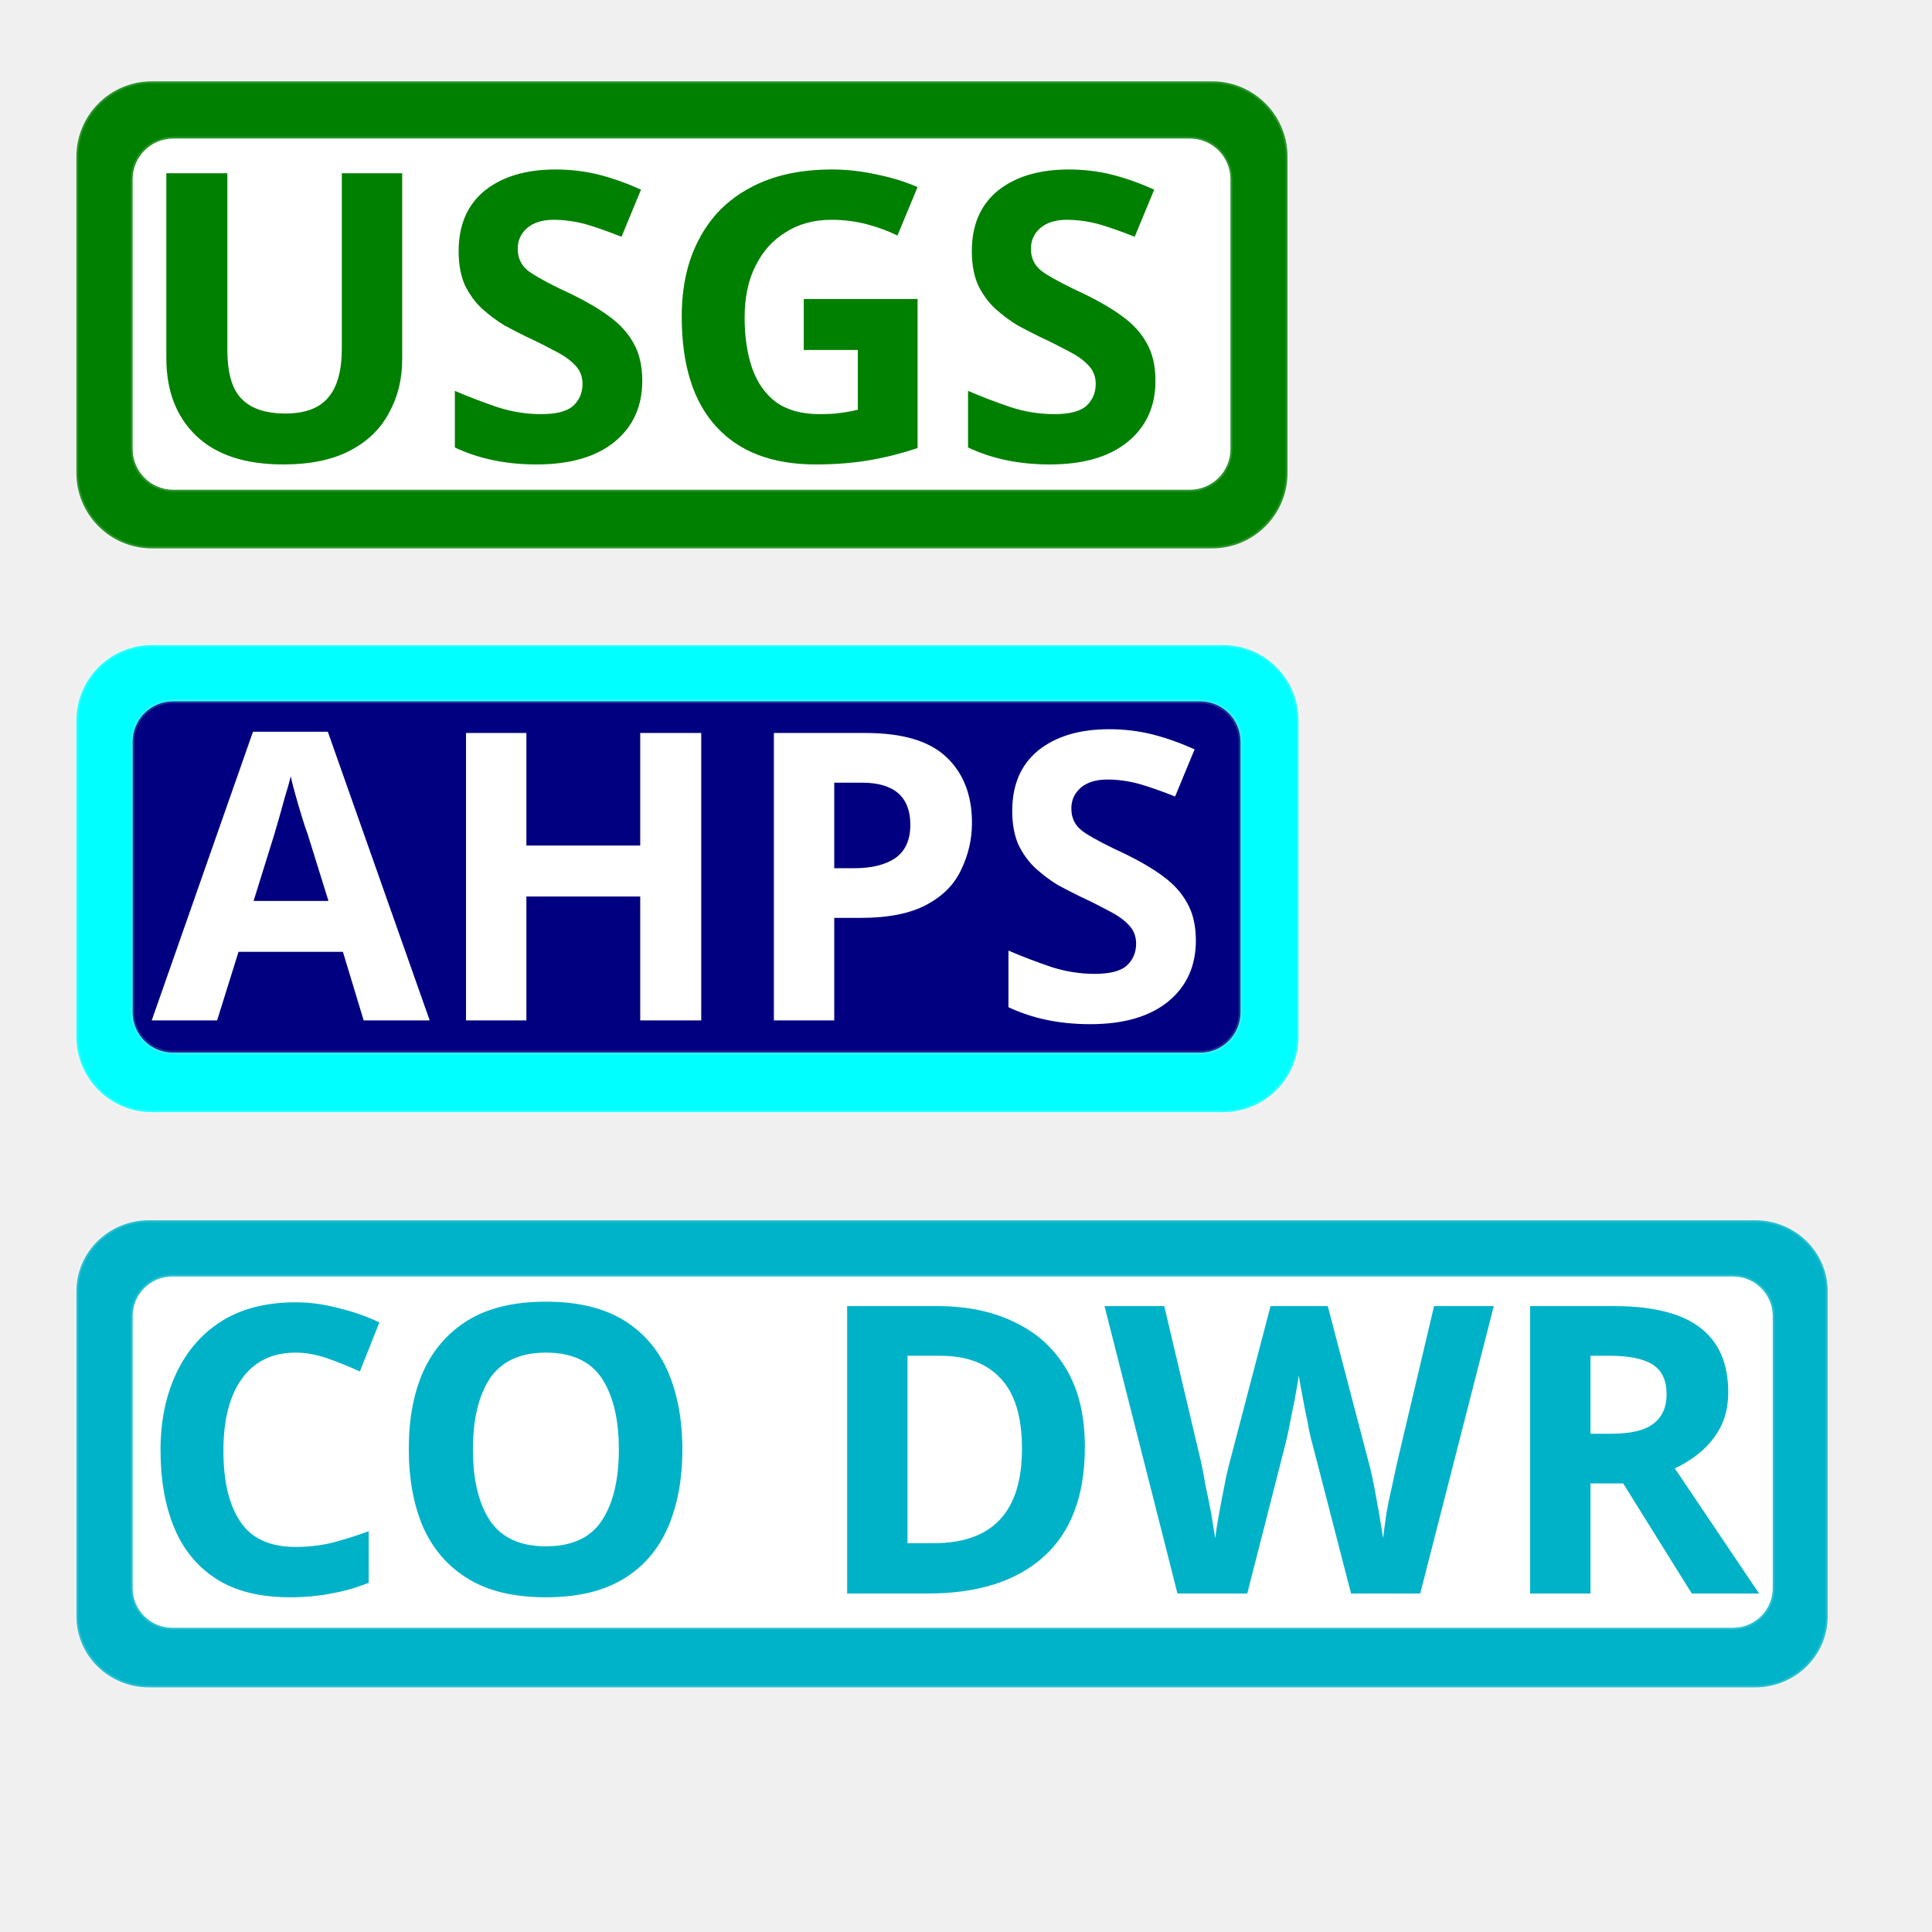
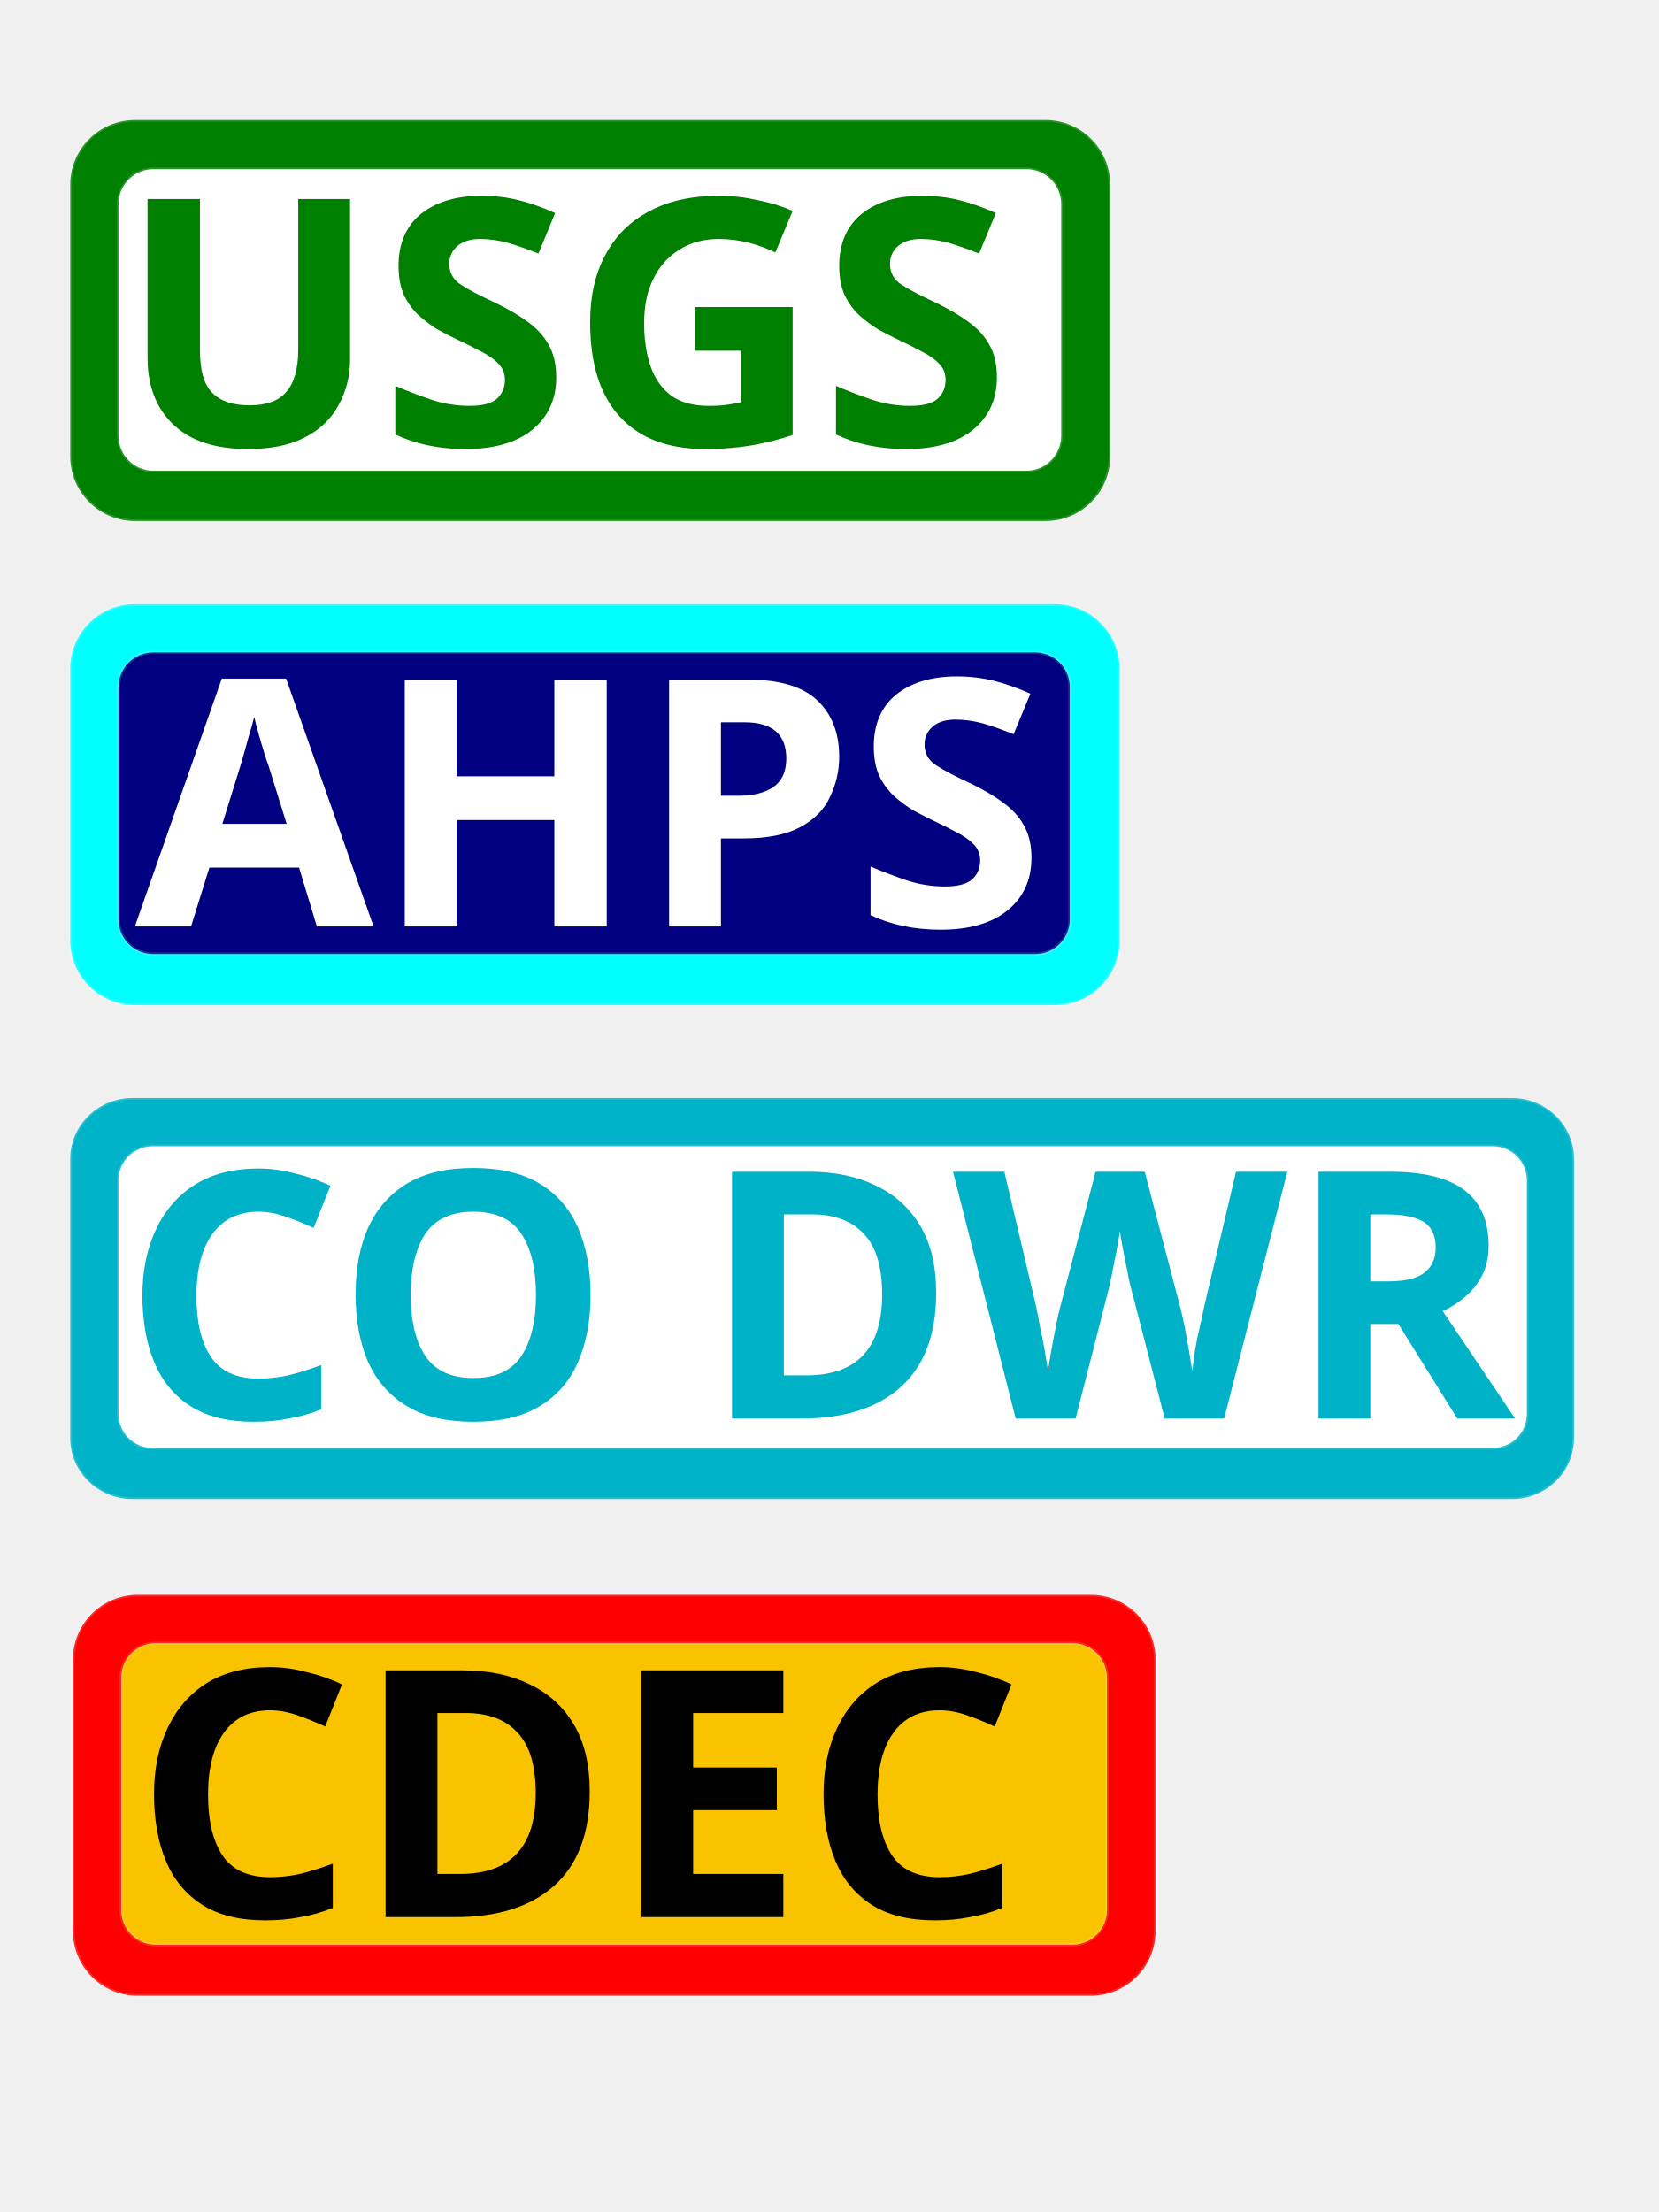
- <svg xmlns="http://www.w3.org/2000/svg" width="48px" height="48px" id="svg2866" version="1.1">
+ <svg xmlns="http://www.w3.org/2000/svg" width="48" height="64" id="svg2866" version="1.1">
  <defs id="defs2868">
    </defs>
-   <g id="layer1">
-     <rect style="fill:#008000;fill-opacity:1;fill-rule:evenodd;stroke:#ffffff;stroke-width:0.094;stroke-linecap:butt;stroke-linejoin:miter;stroke-miterlimit:4;stroke-opacity:0.161;stroke-dasharray:none" id="rect2918" width="30.09" height="11.603" x="1.898" y="2.021" ry="1.873" />
-     <rect style="fill:#ffffff;fill-opacity:1;fill-rule:evenodd;stroke:#ffffff;stroke-width:0.094;stroke-linecap:butt;stroke-linejoin:miter;stroke-miterlimit:4;stroke-opacity:0.161;stroke-dasharray:none" id="rect2916" width="27.275" height="8.726" x="3.296" y="3.442" ry="1.01" />
-     <text xml:space="preserve" style="font-size:10px;font-style:normal;font-variant:normal;font-weight:bold;font-stretch:normal;fill:#008000;fill-opacity:1;stroke:none;font-family:GrHelveticaBold;-inkscape-font-specification:GrHelveticaBold Bold" x="3.29" y="11.445" id="text2876">
-       <tspan id="tspan2878" x="3.29" y="11.445">USGS</tspan>
+   <g id="layer1" transform="translate(0,16)">
+     <rect style="fill:#008000;fill-opacity:1;fill-rule:evenodd;stroke:#ffffff;stroke-width:0.094;stroke-linecap:butt;stroke-linejoin:miter;stroke-miterlimit:4;stroke-opacity:0.161;stroke-dasharray:none" id="rect2918" width="30.09" height="11.603" x="2.032" y="-12.527" ry="1.873" rx="1.873" />
+     <rect style="fill:#ffffff;fill-opacity:1;fill-rule:evenodd;stroke:#ffffff;stroke-width:0.094;stroke-linecap:butt;stroke-linejoin:miter;stroke-miterlimit:4;stroke-opacity:0.161;stroke-dasharray:none" id="rect2916" width="27.275" height="8.726" x="3.429" y="-11.106" ry="1.01" rx="1.01" />
+     <text xml:space="preserve" style="font-size:10px;font-style:normal;font-variant:normal;font-weight:bold;font-stretch:normal;fill:#008000;fill-opacity:1;stroke:none;font-family:GrHelveticaBold;-inkscape-font-specification:GrHelveticaBold Bold" x="3.424" y="-3.103" id="text2876">
+       <tspan id="tspan2878" x="3.424" y="-3.103">USGS</tspan>
    </text>
-     <rect ry="1.873" y="16.028" x="1.898" height="11.603" width="30.363" id="rect2990" style="fill:#00ffff;fill-opacity:1;fill-rule:evenodd;stroke:#ffffff;stroke-width:0.094;stroke-linecap:butt;stroke-linejoin:miter;stroke-miterlimit:4;stroke-opacity:0.161;stroke-dasharray:none" />
-     <rect ry="1.001" y="17.426" x="3.296" height="8.726" width="27.524" id="rect2992" style="fill:#000080;fill-opacity:1;fill-rule:evenodd;stroke:#ffffff;stroke-width:0.094;stroke-linecap:butt;stroke-linejoin:miter;stroke-miterlimit:4;stroke-opacity:0.161;stroke-dasharray:none" />
-     <text id="text2994" y="25.352" x="3.77" style="font-size:10px;font-style:normal;font-variant:normal;font-weight:bold;font-stretch:normal;fill:#ffffff;fill-opacity:1;stroke:none;font-family:GrHelveticaBold;-inkscape-font-specification:GrHelveticaBold Bold" xml:space="preserve">
-       <tspan y="25.352" x="3.77" id="tspan3000">AHPS</tspan>
+     <rect ry="1.873" y="1.48" x="2.032" height="11.603" width="30.363" id="rect2990" style="fill:#00ffff;fill-opacity:1;fill-rule:evenodd;stroke:#ffffff;stroke-width:0.094;stroke-linecap:butt;stroke-linejoin:miter;stroke-miterlimit:4;stroke-opacity:0.161;stroke-dasharray:none" rx="1.873" />
+     <rect ry="1.001" y="2.877" x="3.429" height="8.726" width="27.524" id="rect2992" style="fill:#000080;fill-opacity:1;fill-rule:evenodd;stroke:#ffffff;stroke-width:0.094;stroke-linecap:butt;stroke-linejoin:miter;stroke-miterlimit:4;stroke-opacity:0.161;stroke-dasharray:none" rx="1.001" />
+     <text id="text2994" y="10.804" x="3.903" style="font-size:10px;font-style:normal;font-variant:normal;font-weight:bold;font-stretch:normal;fill:#ffffff;fill-opacity:1;stroke:none;font-family:GrHelveticaBold;-inkscape-font-specification:GrHelveticaBold Bold" xml:space="preserve">
+       <tspan y="10.804" x="3.903" id="tspan3000">AHPS</tspan>
    </text>
-     <rect style="fill:#00b3c8;fill-opacity:1;fill-rule:evenodd;stroke:#ffffff;stroke-width:0.093;stroke-linecap:butt;stroke-linejoin:miter;stroke-miterlimit:4;stroke-opacity:0.161;stroke-dasharray:none" id="rect3004" width="43.509" height="11.605" x="1.899" y="30.317" ry="1.762" rx="1.8" />
-     <rect style="fill:#ffffff;fill-opacity:1;fill-rule:evenodd;stroke:#ffffff;stroke-width:0.093;stroke-linecap:butt;stroke-linejoin:miter;stroke-miterlimit:4;stroke-opacity:0.161;stroke-dasharray:none" id="rect3006" width="40.747" height="8.727" x="3.296" y="31.714" ry="0.984" />
-     <text xml:space="preserve" style="font-size:10px;font-style:normal;font-variant:normal;font-weight:bold;font-stretch:normal;fill:#00b2c8;fill-opacity:1;stroke:none;font-family:GrHelveticaBold;-inkscape-font-specification:GrHelveticaBold Bold" x="3.41" y="39.589" id="text3008">
-       <tspan id="tspan3010" x="3.41" y="39.589">CO DWR</tspan>
+     <rect style="fill:#00b3c8;fill-opacity:1;fill-rule:evenodd;stroke:#ffffff;stroke-width:0.093;stroke-linecap:butt;stroke-linejoin:miter;stroke-miterlimit:4;stroke-opacity:0.161;stroke-dasharray:none" id="rect3004" width="43.509" height="11.605" x="2.032" y="15.768" ry="1.762" rx="1.8" />
+     <rect style="fill:#ffffff;fill-opacity:1;fill-rule:evenodd;stroke:#ffffff;stroke-width:0.093;stroke-linecap:butt;stroke-linejoin:miter;stroke-miterlimit:4;stroke-opacity:0.161;stroke-dasharray:none" id="rect3006" width="40.747" height="8.727" x="3.429" y="17.166" ry="0.984" rx="0.984" />
+     <text xml:space="preserve" style="font-size:10px;font-style:normal;font-variant:normal;font-weight:bold;font-stretch:normal;fill:#00b2c8;fill-opacity:1;stroke:none;font-family:GrHelveticaBold;-inkscape-font-specification:GrHelveticaBold Bold" x="3.543" y="25.041" id="text3008">
+       <tspan id="tspan3010" x="3.543" y="25.041">CO DWR</tspan>
+     </text>
+     <rect style="fill:#ff0000;fill-opacity:1;fill-rule:evenodd;stroke:#ffffff;stroke-width:0.096;stroke-linecap:butt;stroke-linejoin:miter;stroke-miterlimit:4;stroke-opacity:0.161;stroke-dasharray:none" id="rect2855" width="31.325" height="11.601" x="2.109" y="30.143" ry="1.873" rx="1.873" />
+     <rect style="fill:#fac300;fill-opacity:1;fill-rule:evenodd;stroke:#ffffff;stroke-width:0.095;stroke-linecap:butt;stroke-linejoin:miter;stroke-miterlimit:4;stroke-opacity:0.161;stroke-dasharray:none" id="rect2857" width="28.521" height="8.724" x="3.507" y="31.541" ry="1.001" rx="1.001" />
+     <text xml:space="preserve" style="font-size:10px;font-style:normal;font-variant:normal;font-weight:bold;font-stretch:normal;fill:#000000;fill-opacity:1;stroke:none;font-family:GrHelveticaBold;-inkscape-font-specification:GrHelveticaBold Bold" x="3.88" y="39.466" id="text2859">
+       <tspan id="tspan2861" x="3.88" y="39.466">CDEC</tspan>
    </text>
  </g>
</svg>
